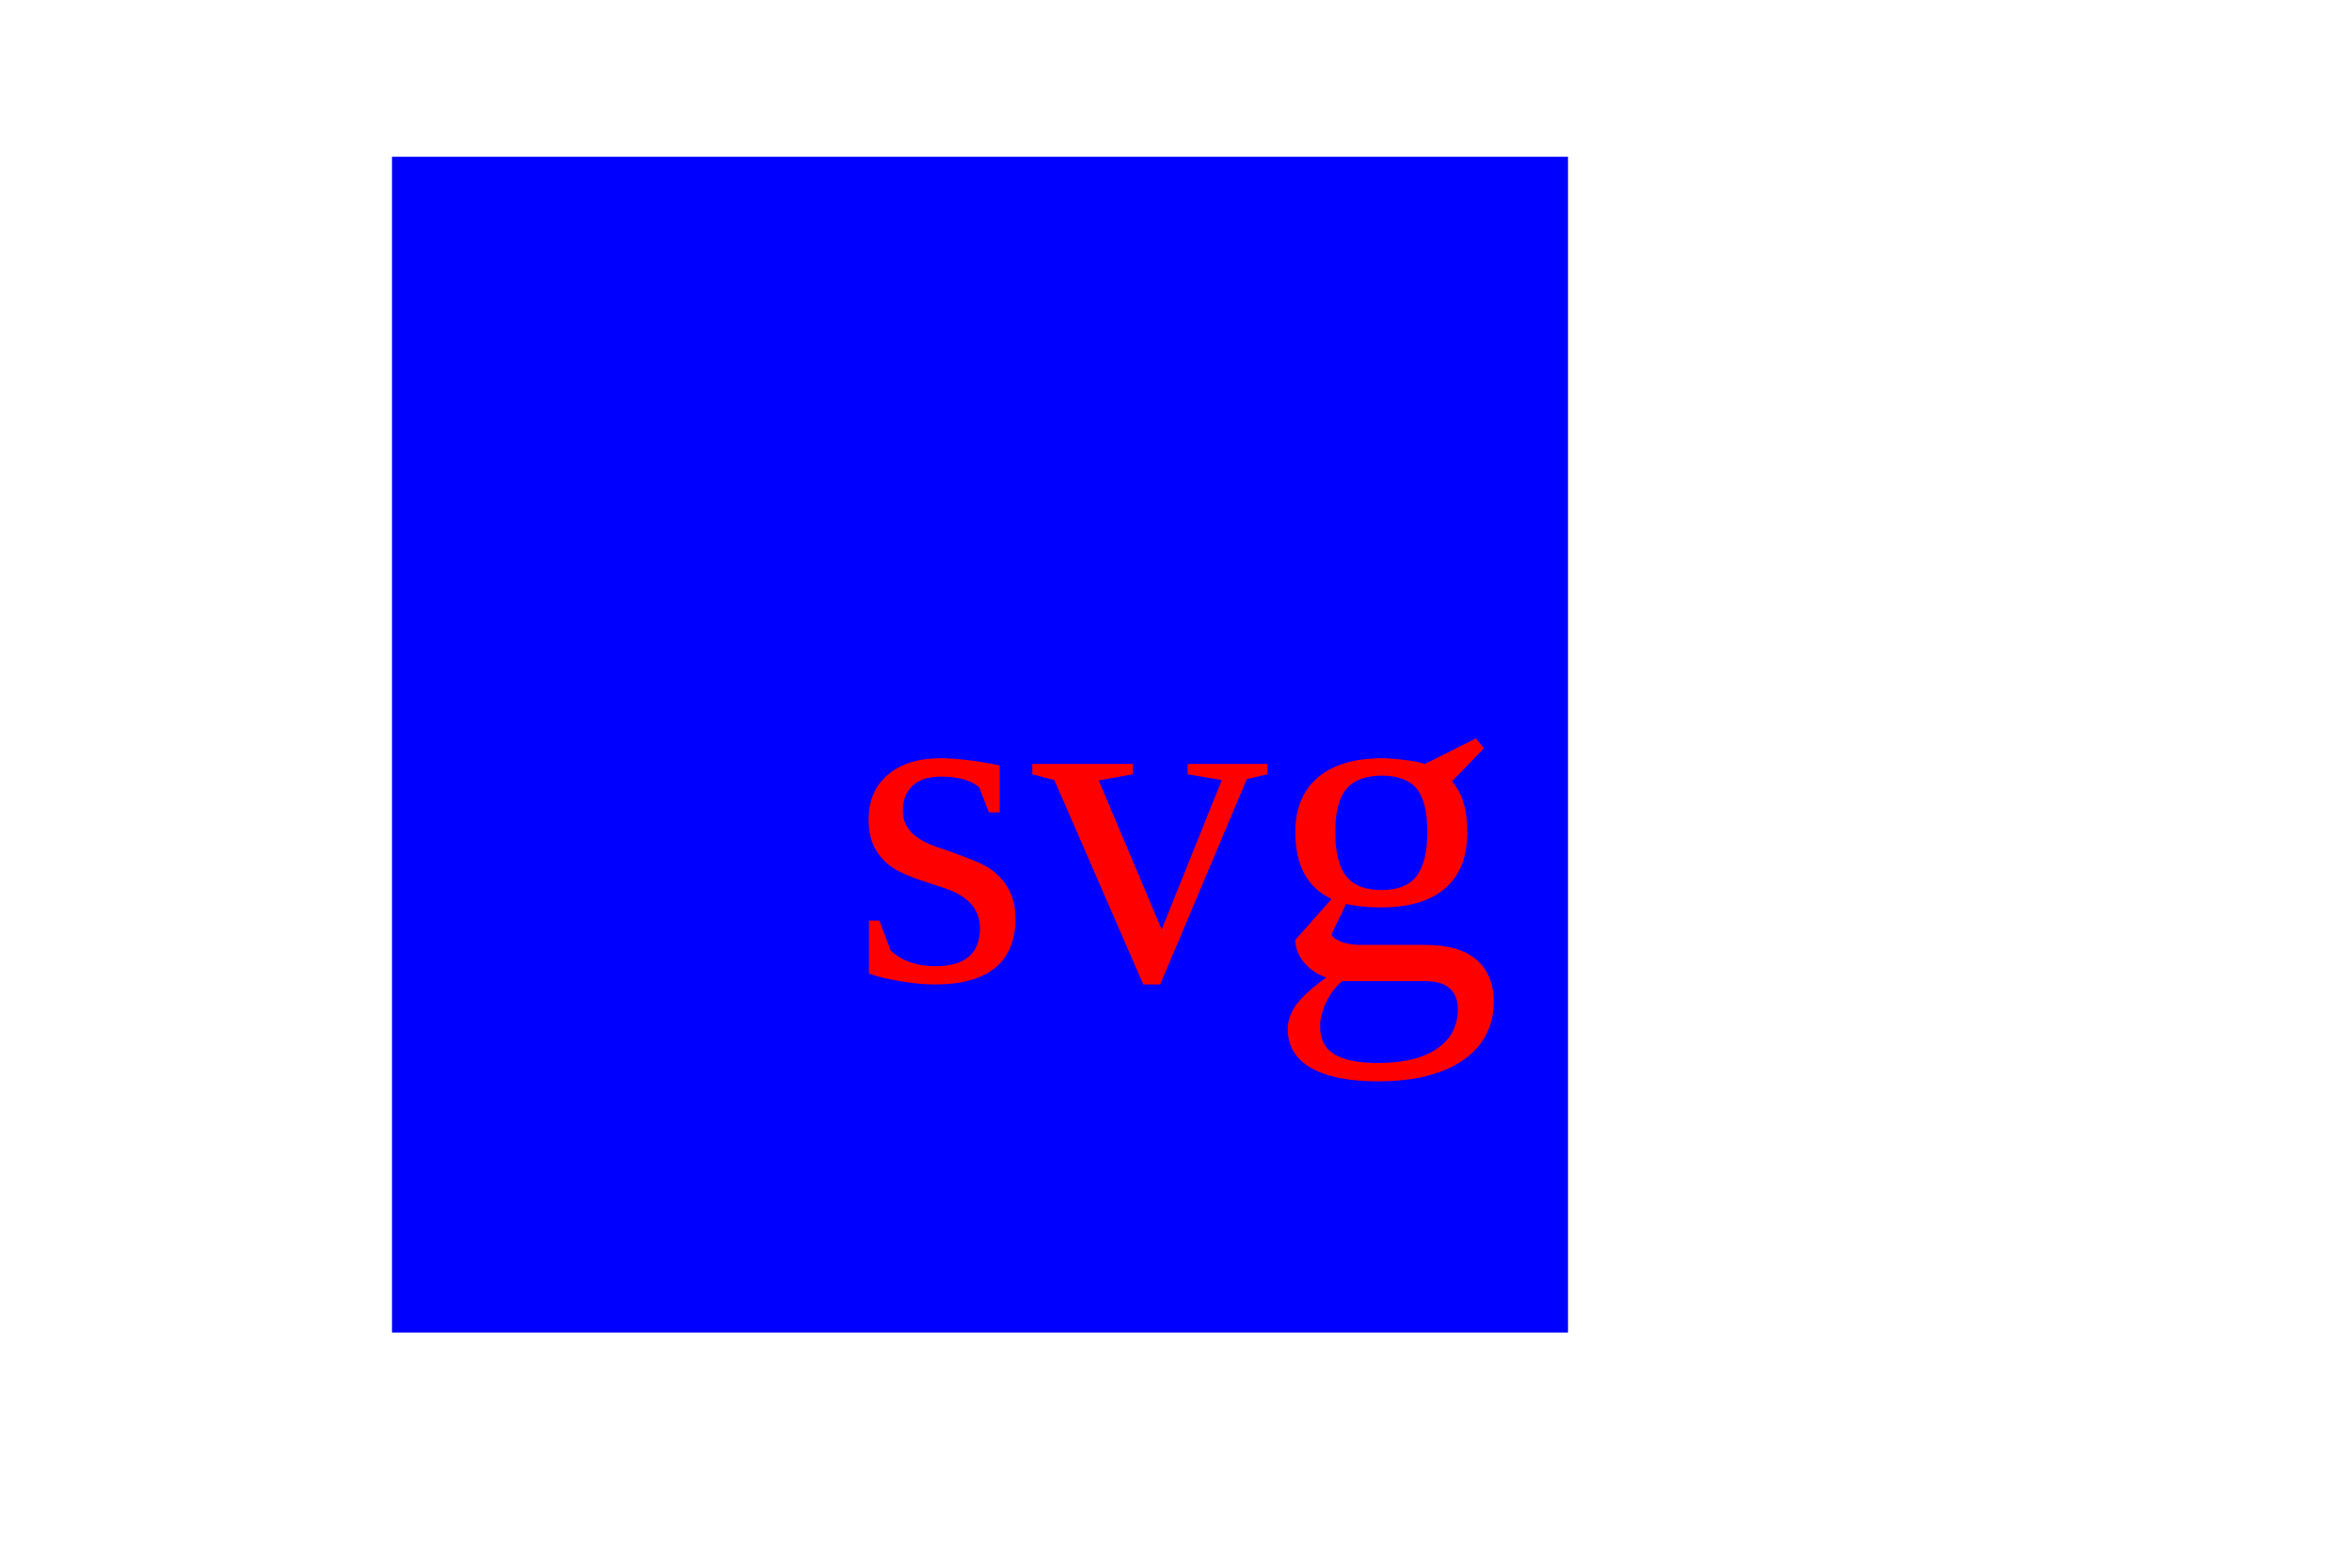
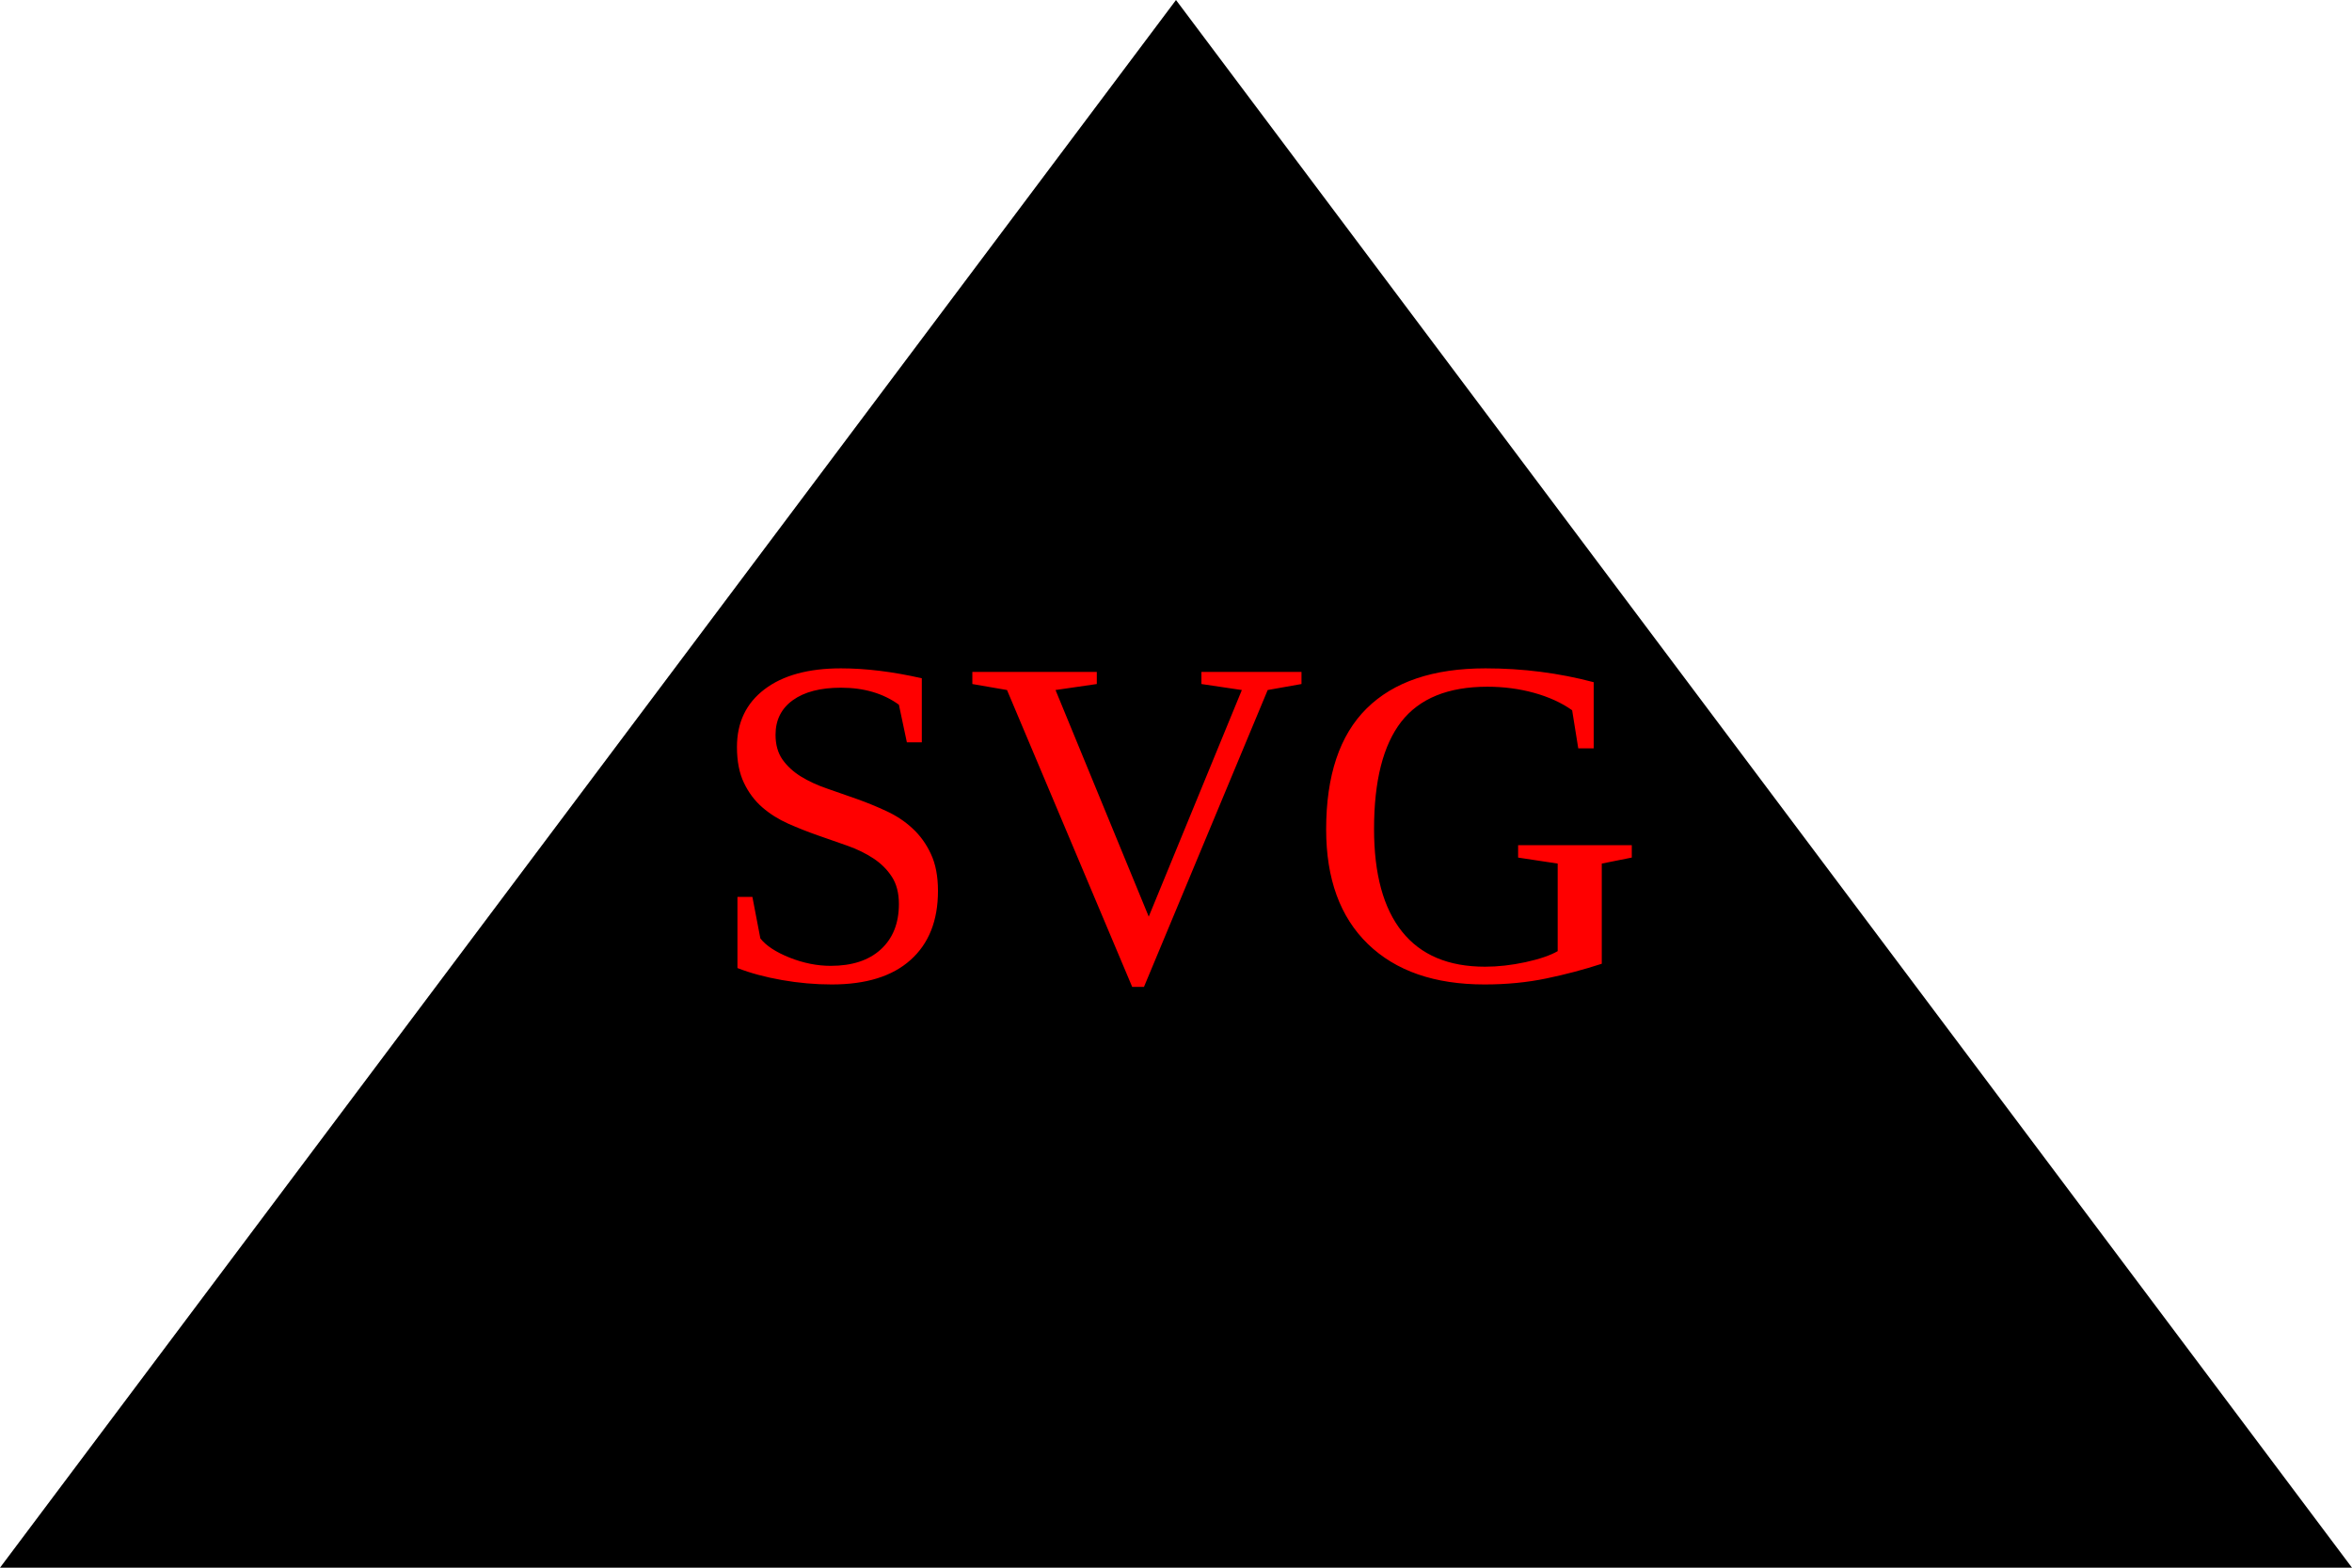
<svg xmlns="http://www.w3.org/2000/svg" version="1.1" width="300" height="200">
-   <rect x="50" y="20" width="150" height="150" fill="blue" />
-   <text x="150" y="125" font-size="60" text-anchor="middle" fill="red">svg</text>
+   <polygon points="0 200, 150 0, 300 200" fill="black" />
+   <text x="150" y="125" font-size="60" text-anchor="middle" fill="red">SVG</text>
</svg>
